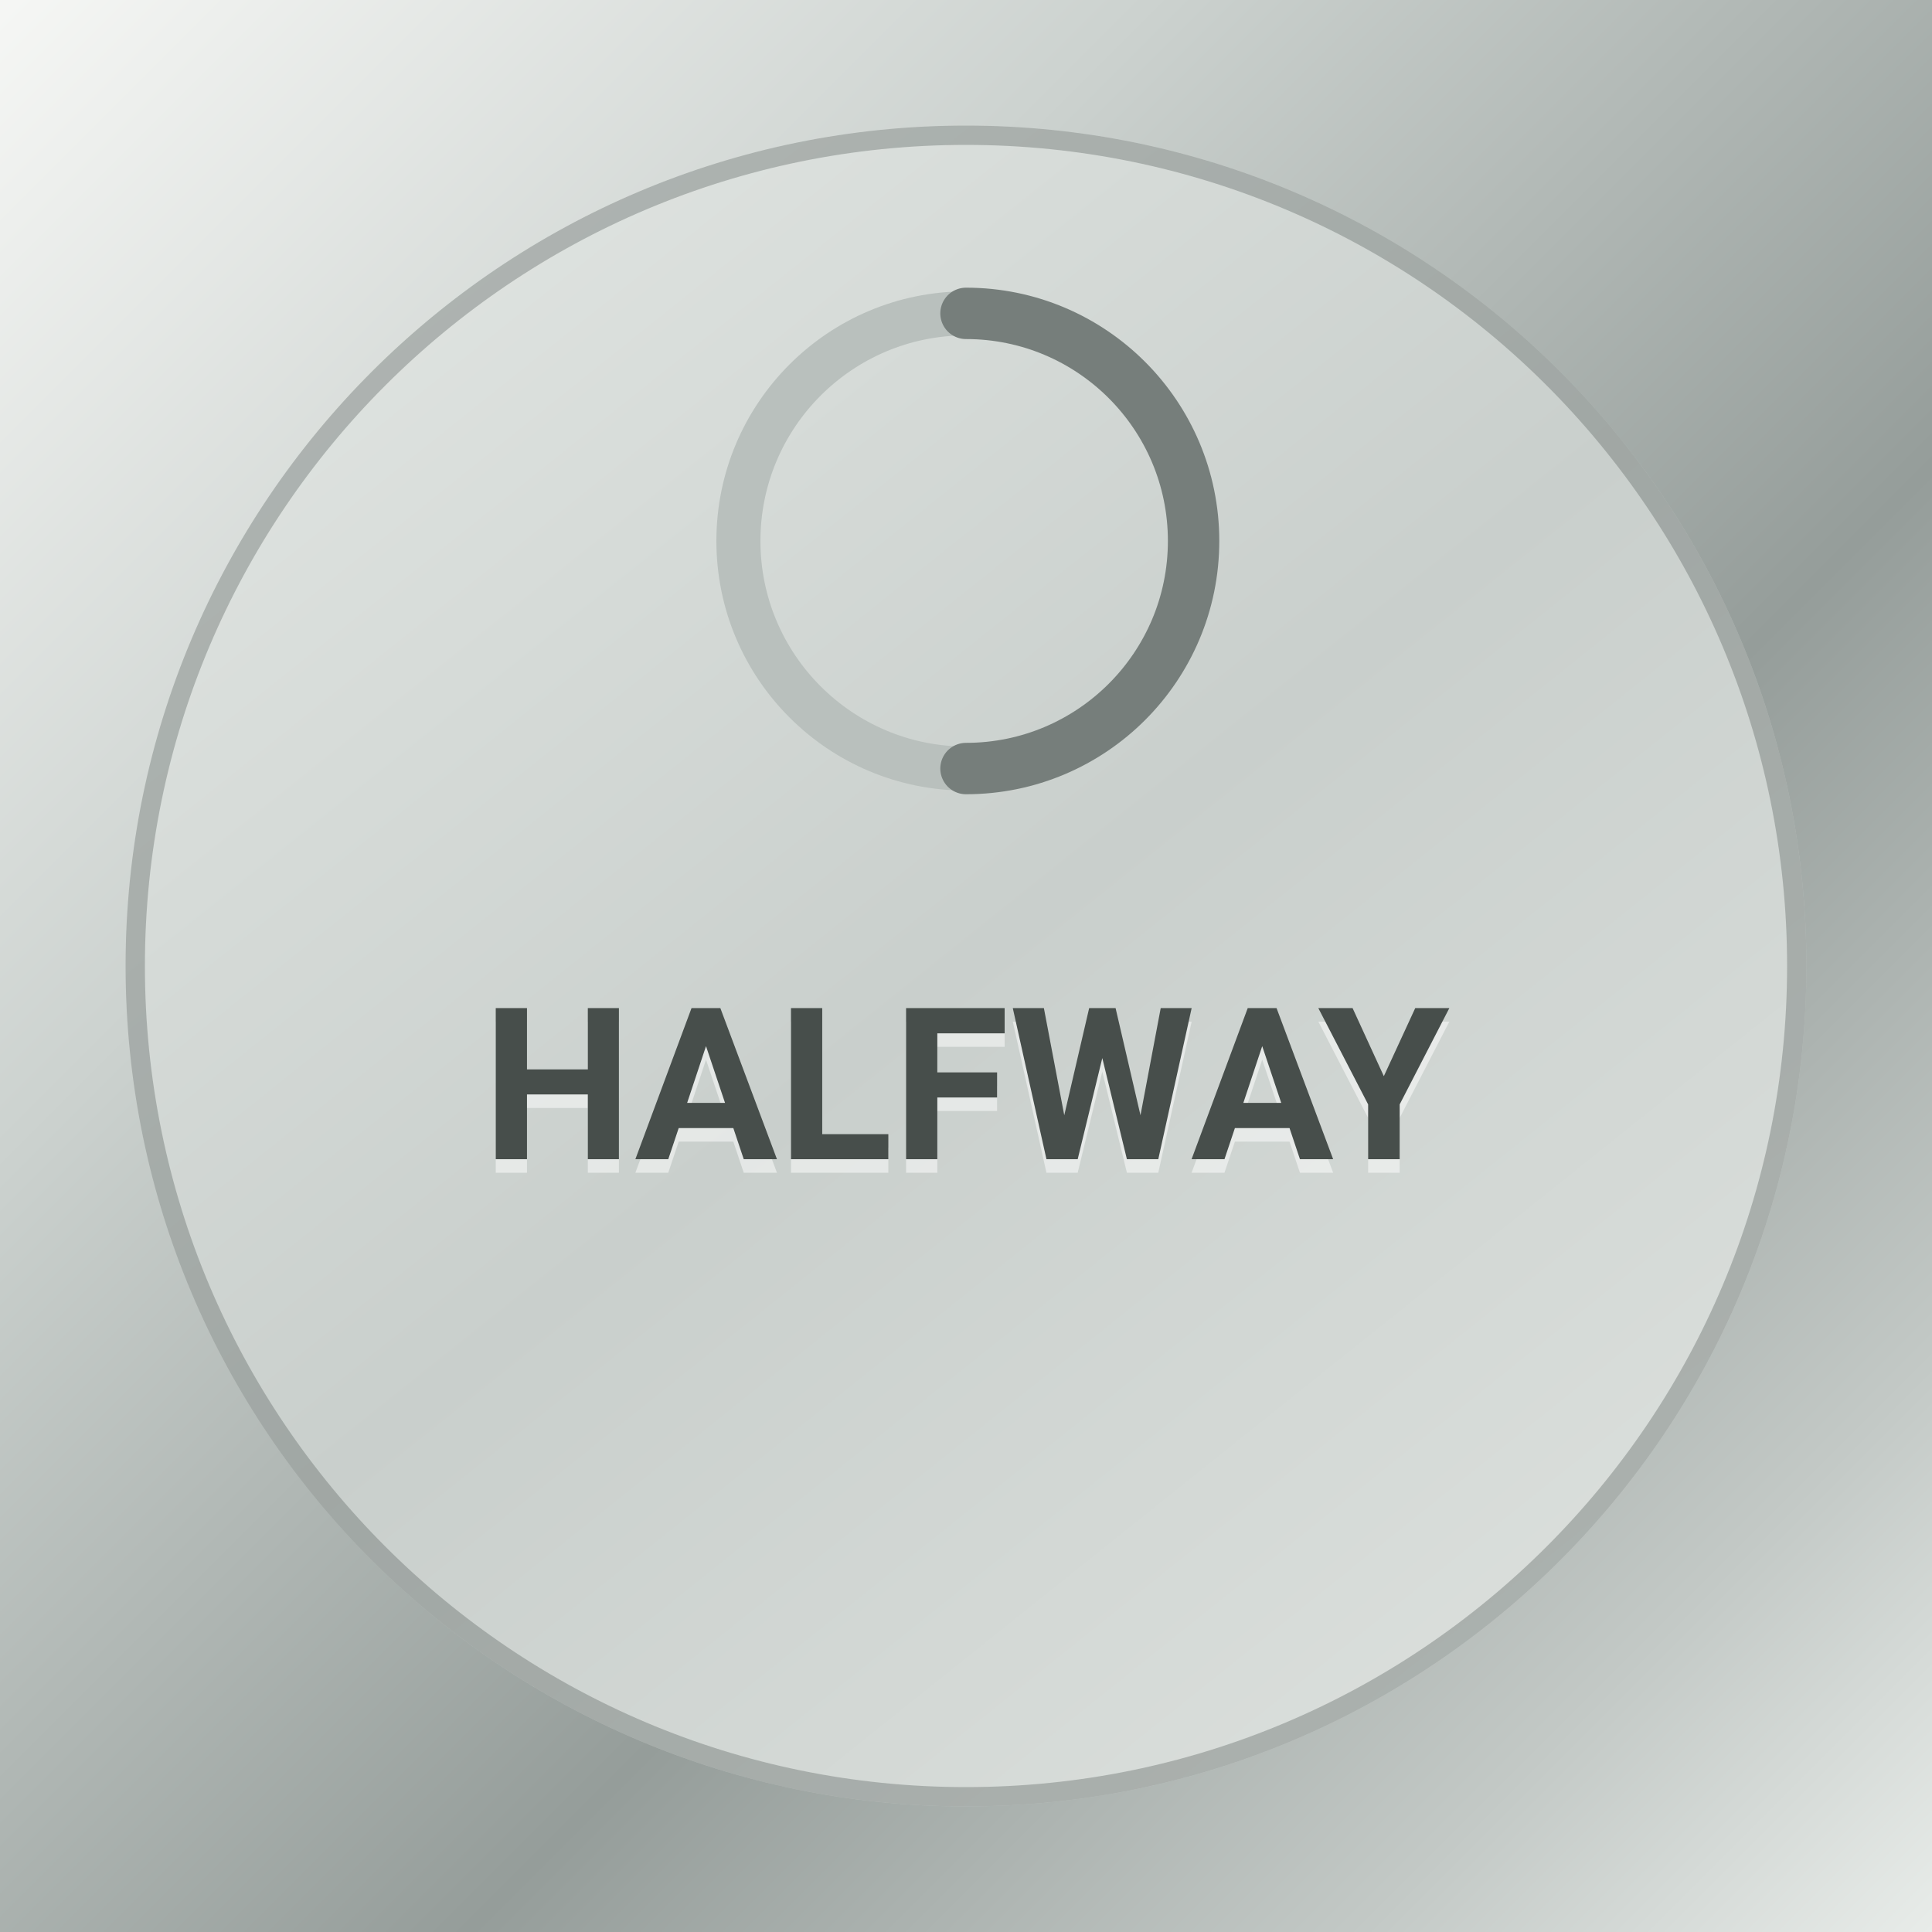
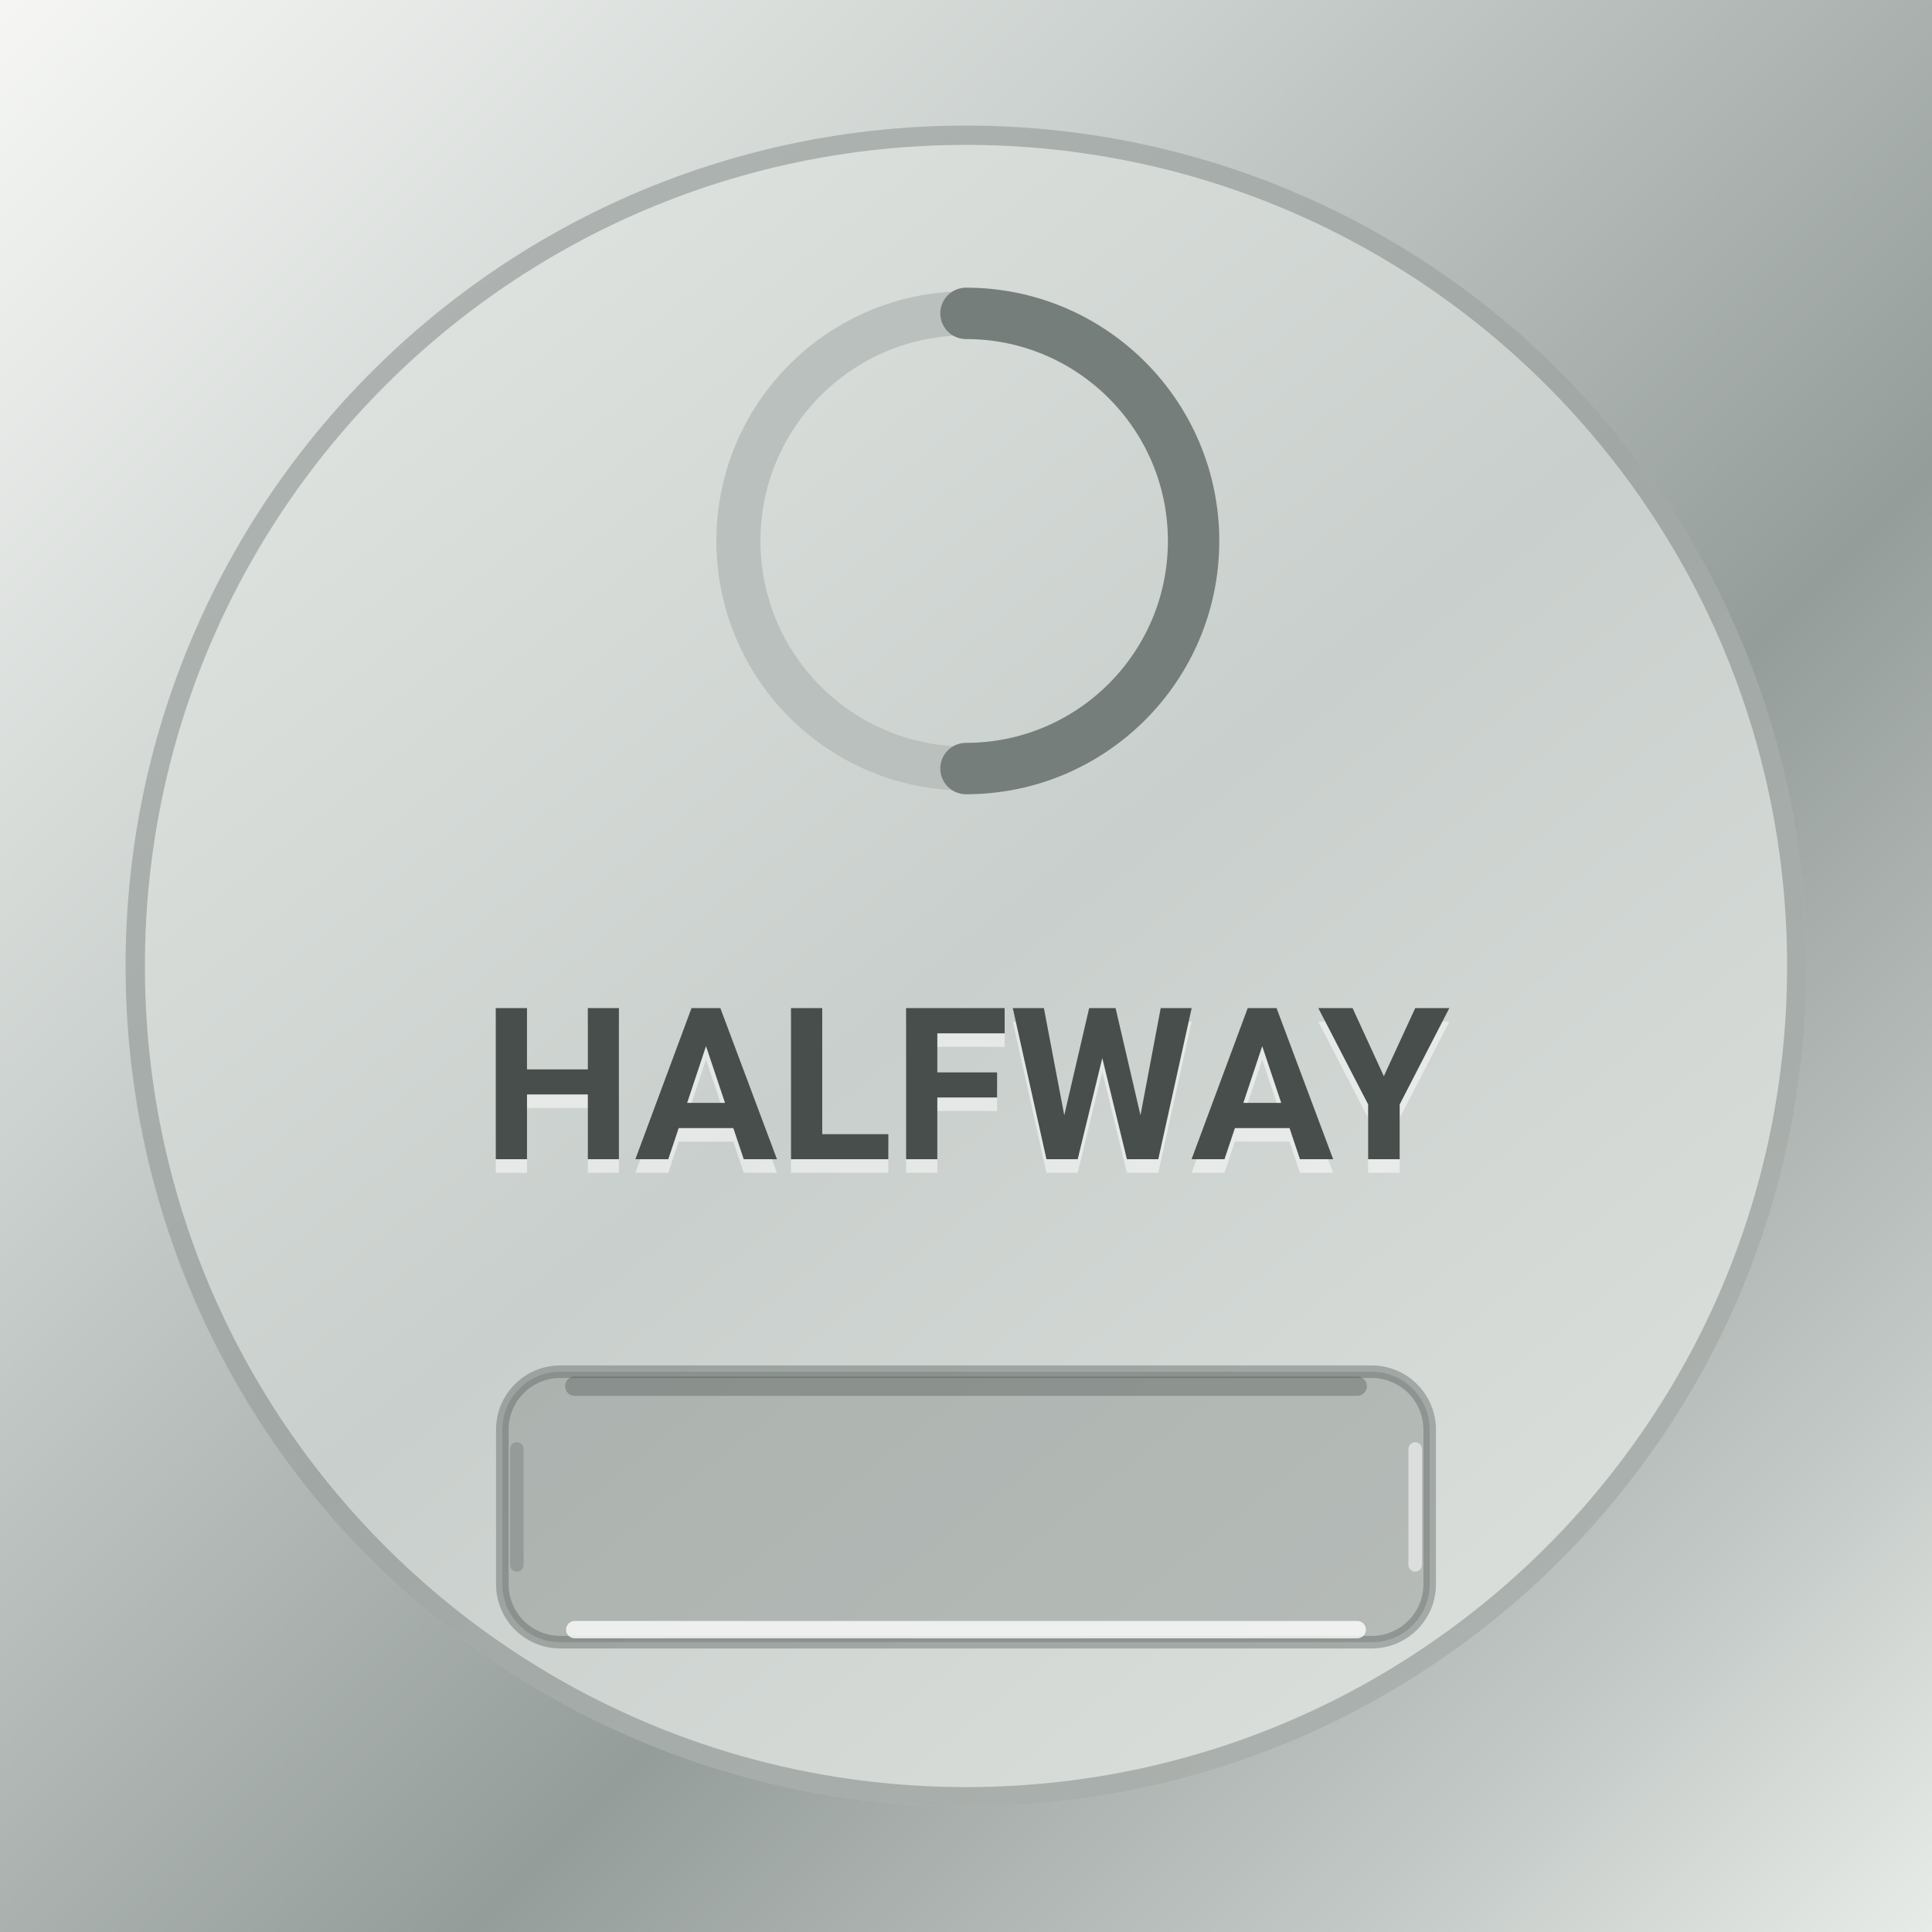
<svg xmlns="http://www.w3.org/2000/svg" width="200" height="200" viewBox="0 0 200 200" role="img" aria-label="Halfway pin, back">
  <defs>
    <linearGradient id="b" x1="0" y1="0" x2="1" y2="1">
      <stop offset="0" stop-color="#f6f7f5" />
      <stop offset=".3" stop-color="#ccd2cf" />
      <stop offset=".62" stop-color="#959d9a" />
      <stop offset=".85" stop-color="#c3c9c6" />
      <stop offset="1" stop-color="#e9edea" />
    </linearGradient>
    <linearGradient id="p" x1=".1" y1="0" x2=".9" y2="1">
      <stop offset="0" stop-color="#e3e7e4" />
      <stop offset=".5" stop-color="#c9cfcc" />
      <stop offset="1" stop-color="#dee2df" />
    </linearGradient>
  </defs>
  <rect width="200" height="200" fill="url(#b)" />
  <circle cx="100" cy="100" r="87" fill="url(#p)" />
  <circle cx="100" cy="100" r="86" fill="none" stroke="#5f6764" stroke-opacity=".38" stroke-width="2" />
  <g transform="translate(100 56) scale(.38) translate(-100 -100)">
    <circle cx="100" cy="100" r="62" fill="none" stroke="#b9c0bd" stroke-width="12" />
    <path d="M100 38A62 62 0 0 1 100 162" fill="none" stroke="#767e7b" stroke-width="14" stroke-linecap="round" />
  </g>
  <text x="100" y="120" text-anchor="middle" textLength="108.5" font-family="system-ui,-apple-system,'Segoe UI',Roboto,'Helvetica Neue',Arial,sans-serif" font-size="22" font-weight="700" fill="#ffffff" fill-opacity=".5" transform="translate(0 1.4)">HALFWAY</text>
  <text x="100" y="120" text-anchor="middle" textLength="108.5" font-family="system-ui,-apple-system,'Segoe UI',Roboto,'Helvetica Neue',Arial,sans-serif" font-size="22" font-weight="700" fill="#474e4b">HALFWAY</text>
+   <rect x="52" y="142" width="96" height="28" rx="6" fill="#7f8783" fill-opacity=".4" />
+   <rect x="52" y="142" width="96" height="28" rx="6" fill="none" stroke="#565e5b" stroke-opacity=".4" stroke-width="1.3" />
+   <path d="M59.5 143.5H140.5" fill="none" stroke="#3f4744" stroke-opacity=".32" stroke-width="2" stroke-linecap="round" />
+   <path d="M59.5 168.7H140.5" fill="none" stroke="#ffffff" stroke-opacity=".78" stroke-width="1.8" stroke-linecap="round" />
+   <path d="M53.5 150V162" fill="none" stroke="#3f4744" stroke-opacity=".22" stroke-width="1.4" stroke-linecap="round" />
+   <path d="M146.5 150V162" fill="none" stroke="#ffffff" stroke-opacity=".52" stroke-width="1.4" stroke-linecap="round" />
</svg>
